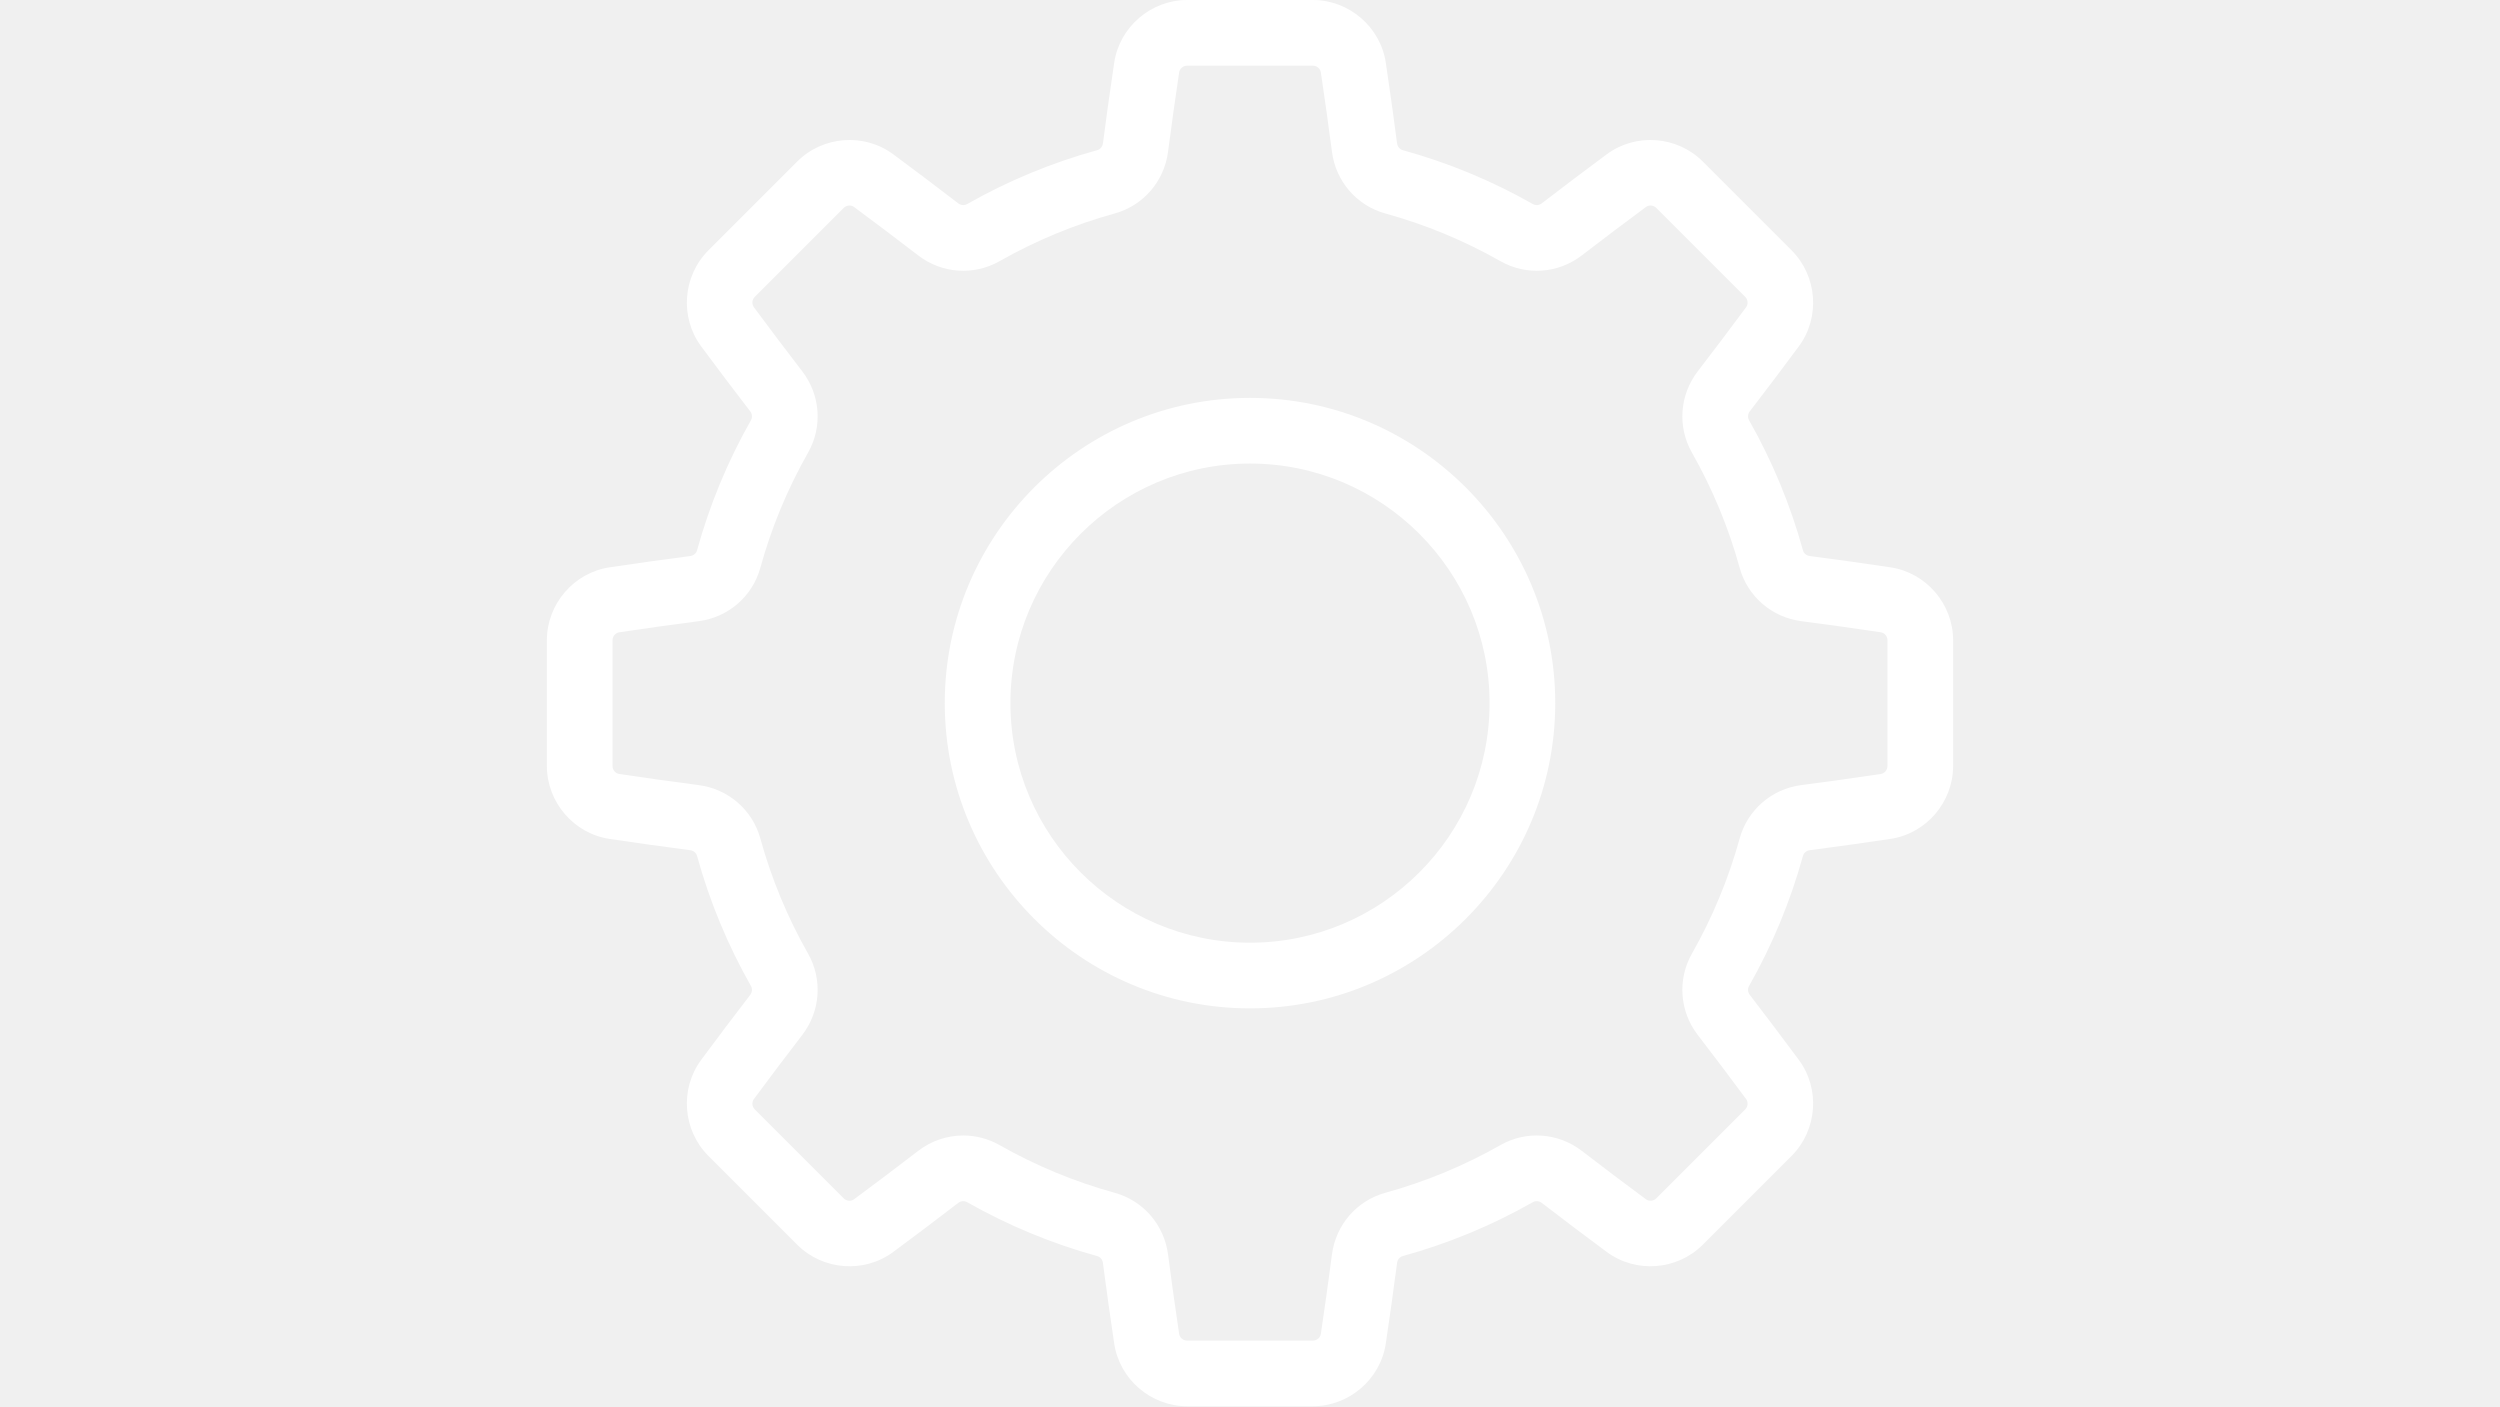
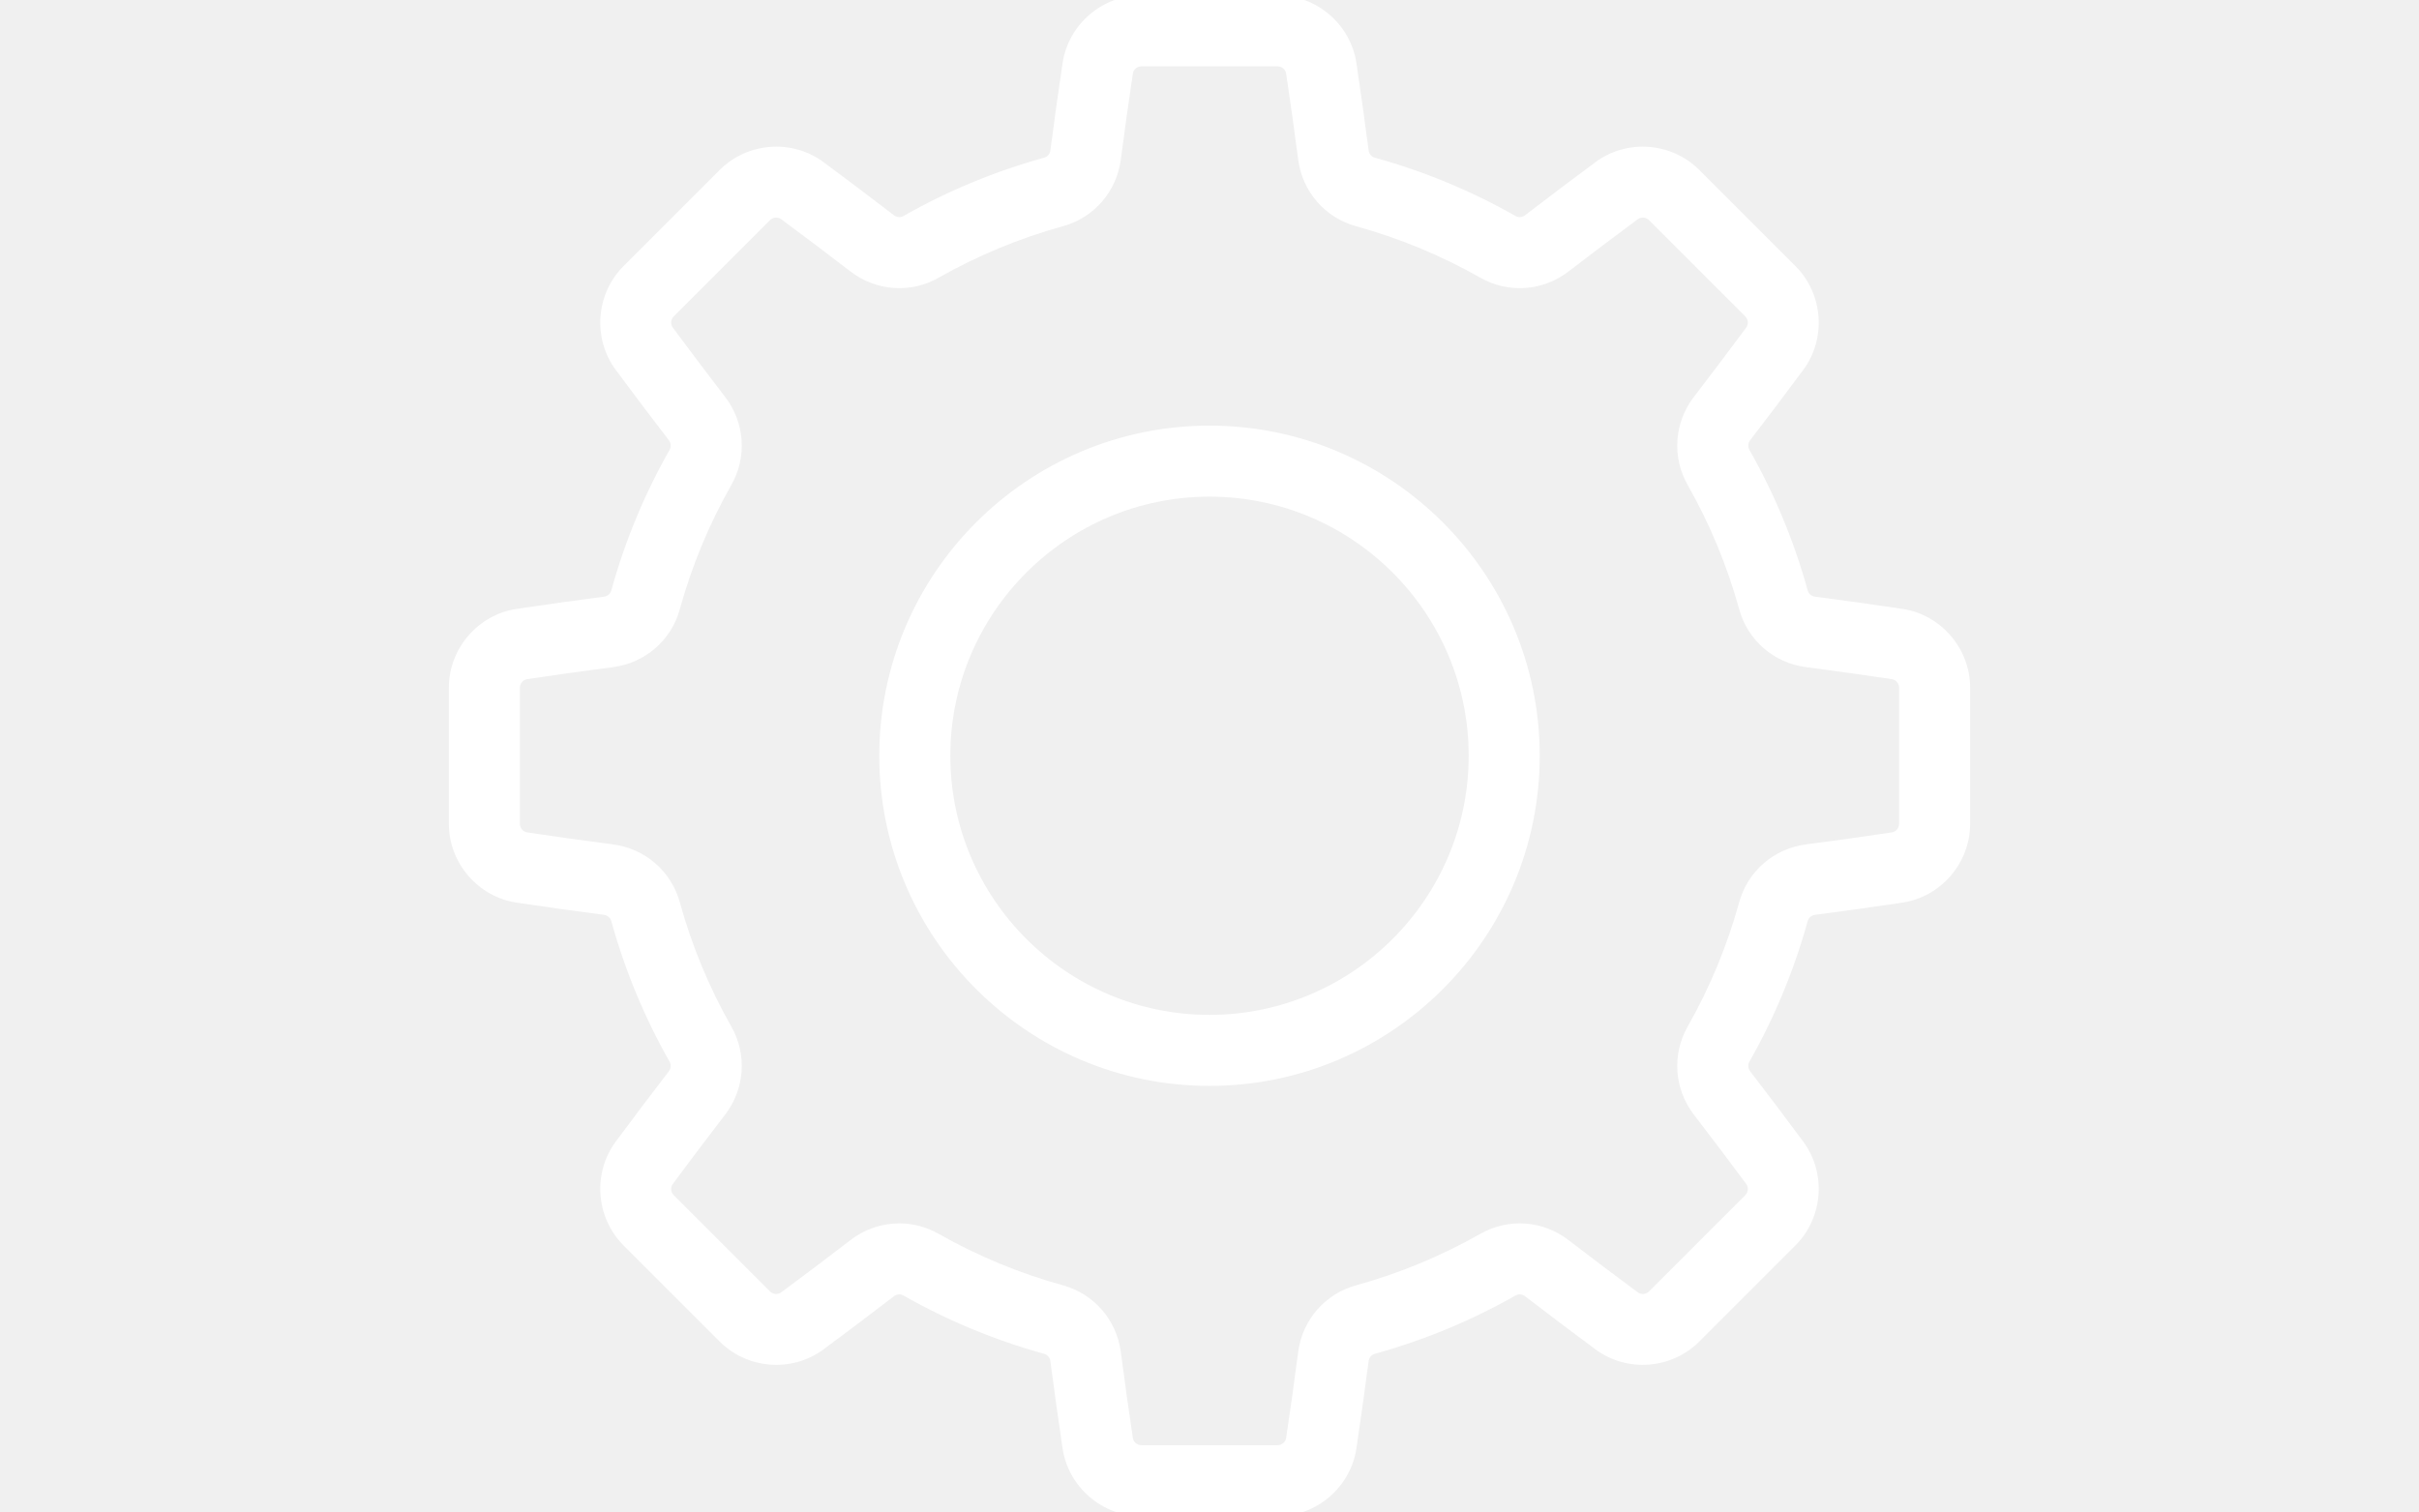
- <svg xmlns="http://www.w3.org/2000/svg" version="1.1" id="Layer_1" x="0px" y="0px" width="1280px" height="720px" viewBox="0 0 1280 720" enable-background="new 0 0 1280 720" xml:space="preserve">
+ <svg xmlns="http://www.w3.org/2000/svg" version="1.1" id="Layer_1" x="0px" y="0px" width="1280px" height="800px" viewBox="0 -40 1280 800" enable-background="new 0 -40 1280 800" xml:space="preserve">
  <g>
    <g>
-       <path fill="#FFFFFF" d="M967.903,290.47c-13.54-2.028-27.441-3.973-41.313-5.781c-1.681-0.218-3.045-1.358-3.47-2.903    c-6.402-23.235-15.694-45.657-27.613-66.641c-0.802-1.409-0.651-3.187,0.384-4.532c8.532-11.088,16.989-22.298,25.139-33.314    c11.002-14.875,9.404-35.983-3.713-49.102l-45.515-45.515c-13.119-13.118-34.226-14.715-49.104-3.71    c-10.993,8.131-22.2,16.588-33.312,25.137c-1.342,1.035-3.124,1.186-4.532,0.385c-20.983-11.919-43.404-21.21-66.642-27.614    c-1.545-0.423-2.686-1.788-2.905-3.472c-1.812-13.894-3.756-27.793-5.778-41.31C706.791,13.798,690.737,0,672.185,0h-64.369    c-18.554,0-34.607,13.798-37.341,32.096c-2.024,13.52-3.968,27.418-5.78,41.314c-0.221,1.683-1.359,3.044-2.906,3.469    c-23.237,6.407-45.66,15.696-66.639,27.615c-1.41,0.8-3.19,0.645-4.535-0.385c-11.11-8.549-22.319-17.006-33.313-25.139    c-14.88-11.004-35.986-9.403-49.103,3.713l-45.515,45.515c-13.119,13.12-14.715,34.229-3.71,49.104    c8.162,11.033,16.619,22.24,25.137,33.312c1.034,1.343,1.186,3.122,0.386,4.532c-11.922,20.988-21.212,43.41-27.615,66.641    c-0.423,1.543-1.788,2.684-3.469,2.904c-13.866,1.81-27.765,3.753-41.313,5.781C293.798,293.207,280,309.263,280,327.814v64.37    c0,18.553,13.798,34.607,32.096,37.344c13.548,2.028,27.449,3.972,41.314,5.78c1.683,0.221,3.044,1.359,3.469,2.905    c6.403,23.232,15.694,45.653,27.615,66.641c0.8,1.41,0.648,3.189-0.385,4.532c-8.539,11.099-16.996,22.307-25.137,33.312    c-11.004,14.876-9.409,35.985,3.71,49.104l45.515,45.516c13.12,13.118,34.229,14.716,49.104,3.709    c10.992-8.131,22.2-16.588,33.312-25.137c1.343-1.035,3.123-1.184,4.532-0.385c20.981,11.919,43.401,21.207,66.641,27.614    c1.546,0.425,2.687,1.787,2.905,3.47c1.812,13.894,3.758,27.794,5.78,41.31c2.736,18.3,18.79,32.098,37.344,32.098h64.369    c18.553,0,34.607-13.798,37.343-32.101c2.023-13.532,3.967-27.432,5.778-41.31c0.221-1.684,1.359-3.046,2.905-3.473    c23.236-6.406,45.659-15.696,66.64-27.614c1.41-0.797,3.189-0.646,4.533,0.385c11.111,8.549,22.32,17.006,33.313,25.138    c14.875,11.004,35.982,9.409,49.104-3.71l45.515-45.515c13.117-13.119,14.715-34.228,3.711-49.104    c-8.149-11.013-16.608-22.222-25.138-33.313c-1.034-1.343-1.186-3.121-0.385-4.532c11.921-20.986,21.211-43.408,27.613-66.64    c0.428-1.547,1.789-2.686,3.473-2.906c13.869-1.809,27.771-3.753,41.312-5.779c18.3-2.735,32.098-18.791,32.098-37.344v-64.369    C1000,309.262,986.202,293.205,967.903,290.47z M966.379,392.188c0,2.039-1.481,3.797-3.449,4.093    c-13.334,1.996-27.022,3.908-40.686,5.692c-15.129,1.972-27.506,12.69-31.537,27.31c-5.665,20.557-13.887,40.397-24.434,58.968    c-7.499,13.203-6.333,29.548,2.971,41.642c8.403,10.924,16.732,21.962,24.756,32.807c1.184,1.599,0.986,3.894-0.455,5.335    l-45.516,45.515c-1.443,1.443-3.736,1.636-5.334,0.456c-10.824-8.009-21.864-16.338-32.808-24.757    c-12.093-9.306-28.437-10.472-41.638-2.974c-18.57,10.547-38.411,18.77-58.971,24.437c-14.616,4.029-25.335,16.407-27.311,31.537    c-1.781,13.672-3.697,27.36-5.691,40.686c-0.293,1.968-2.054,3.449-4.093,3.449h-64.369c-2.039,0-3.8-1.481-4.093-3.45    c-1.99-13.311-3.907-26.999-5.691-40.684c-1.973-15.13-12.694-27.508-27.311-31.536c-20.562-5.667-40.402-13.89-58.971-24.438    c-5.789-3.286-12.184-4.909-18.557-4.909c-8.162,0-16.291,2.658-23.079,7.886c-10.945,8.419-21.984,16.748-32.808,24.757    c-1.601,1.18-3.892,0.987-5.333-0.456l-45.516-45.515c-1.443-1.442-1.64-3.735-0.456-5.334    c8.017-10.838,16.345-21.876,24.756-32.808c9.302-12.094,10.47-28.436,2.973-41.638c-10.551-18.575-18.771-38.415-24.437-58.97    c-4.029-14.617-16.407-25.337-31.535-27.31c-13.658-1.782-27.348-3.698-40.688-5.692c-1.967-0.296-3.45-2.055-3.45-4.094v-64.37    c0-2.039,1.482-3.798,3.45-4.094c13.341-1.995,27.029-3.91,40.686-5.692c15.13-1.972,27.508-12.691,31.537-27.309    c5.663-20.554,13.885-40.395,24.436-58.97c7.499-13.204,6.331-29.547-2.971-41.638c-8.389-10.907-16.718-21.943-24.756-32.808    c-1.181-1.599-0.986-3.894,0.456-5.334l45.513-45.516c1.44-1.443,3.733-1.635,5.333-0.456    c10.823,8.007,21.862,16.336,32.808,24.757c12.094,9.301,28.436,10.47,41.641,2.97c18.566-10.547,38.407-18.769,58.967-24.437    c14.618-4.029,25.34-16.407,27.312-31.537c1.786-13.684,3.699-27.373,5.692-40.687c0.294-1.964,2.055-3.448,4.094-3.448h64.368    c2.039,0,3.8,1.482,4.094,3.45c1.992,13.31,3.906,26.997,5.692,40.686c1.973,15.13,12.694,27.508,27.311,31.537    c20.56,5.667,40.399,13.89,58.97,24.437c13.202,7.495,29.546,6.331,41.637-2.973c10.945-8.419,21.984-16.749,32.807-24.756    c1.599-1.184,3.894-0.989,5.335,0.456l45.515,45.515c1.443,1.443,1.637,3.736,0.456,5.334    c-8.022,10.848-16.353,21.884-24.756,32.808c-9.302,12.095-10.47,28.438-2.97,41.642c10.548,18.569,18.77,38.409,24.437,58.968    c4.028,14.617,16.409,25.334,31.534,27.306c13.662,1.783,27.353,3.699,40.688,5.692c1.968,0.296,3.45,2.055,3.45,4.094v64.369    H966.379z" />
+       <path fill="#FFFFFF" d="M1006.614,282.262c-15.139-2.268-30.681-4.442-46.19-6.463c-1.879-0.244-3.404-1.519-3.88-3.246    c-7.158-25.979-17.547-51.047-30.873-74.509c-0.896-1.575-0.728-3.563,0.43-5.067c9.539-12.397,18.994-24.93,28.107-37.247    c12.301-16.631,10.513-40.231-4.151-54.898l-50.89-50.888c-14.667-14.667-38.266-16.453-54.9-4.148    c-12.291,9.091-24.82,18.546-37.245,28.104c-1.5,1.158-3.492,1.326-5.067,0.431c-23.459-13.326-48.527-23.714-74.509-30.874    c-1.728-0.473-3.003-1.999-3.248-3.882c-2.025-15.534-4.199-31.074-6.46-46.187c-3.062-20.461-21.01-35.888-41.753-35.888h-71.967    c-20.745,0-38.693,15.427-41.75,35.885c-2.262,15.116-4.436,30.655-6.461,46.191c-0.248,1.881-1.52,3.403-3.25,3.878    c-25.98,7.164-51.05,17.549-74.505,30.875c-1.577,0.895-3.567,0.721-5.071-0.431c-12.422-9.558-24.954-19.013-37.246-28.107    C419.097,33.49,395.5,35.28,380.834,49.944l-50.889,50.889c-14.668,14.668-16.453,38.269-4.148,54.9    c9.125,12.335,18.581,24.866,28.104,37.245c1.156,1.501,1.326,3.49,0.432,5.067c-13.33,23.465-23.716,48.535-30.875,74.508    c-0.473,1.725-1.999,3.001-3.878,3.247c-15.503,2.024-31.043,4.196-46.19,6.464c-20.463,3.058-35.89,21.009-35.89,41.751v71.968    c0,20.744,15.427,38.692,35.885,41.753c15.147,2.268,30.689,4.441,46.191,6.462c1.881,0.248,3.403,1.52,3.878,3.248    c7.159,25.976,17.547,51.043,30.875,74.508c0.895,1.577,0.725,3.566-0.431,5.067c-9.547,12.41-19.002,24.941-28.104,37.245    c-12.304,16.633-10.52,40.233,4.148,54.901l50.888,50.89c14.669,14.666,38.27,16.453,54.901,4.146    c12.29-9.091,24.821-18.546,37.246-28.104c1.501-1.156,3.492-1.324,5.066-0.431c23.458,13.326,48.525,23.711,74.509,30.874    c1.729,0.476,3.003,1.998,3.248,3.88c2.025,15.533,4.202,31.075,6.462,46.187c3.059,20.461,21.008,35.888,41.753,35.888h71.967    c20.744,0,38.692-15.427,41.752-35.892c2.262-15.129,4.436-30.67,6.46-46.187c0.247-1.882,1.52-3.405,3.248-3.882    c25.979-7.163,51.05-17.55,74.508-30.875c1.575-0.891,3.564-0.723,5.067,0.431c12.423,9.558,24.955,19.014,37.246,28.105    c16.631,12.304,40.229,10.52,54.9-4.148l50.89-50.888c14.664-14.668,16.451-38.27,4.148-54.9    c-9.111-12.314-18.569-24.847-28.105-37.246c-1.156-1.502-1.326-3.49-0.431-5.067c13.328-23.463,23.715-48.533,30.873-74.507    c0.479-1.729,2-3.004,3.883-3.25c15.506-2.021,31.05-4.195,46.189-6.461c20.46-3.058,35.887-21.01,35.887-41.753v-71.968    C1042.5,303.272,1027.073,285.32,1006.614,282.262z M1004.91,395.987c0,2.28-1.655,4.246-3.856,4.577    c-14.908,2.232-30.212,4.37-45.489,6.363c-16.914,2.206-30.753,14.188-35.26,30.535c-6.334,22.983-15.526,45.165-27.318,65.929    c-8.384,14.762-7.08,33.036,3.321,46.558c9.396,12.215,18.708,24.555,27.679,36.681c1.323,1.788,1.103,4.354-0.509,5.965    l-50.889,50.889c-1.614,1.613-4.178,1.828-5.964,0.51c-12.103-8.954-24.445-18.267-36.682-27.68    c-13.521-10.404-31.794-11.708-46.554-3.325c-20.763,11.792-42.945,20.986-65.933,27.322    c-16.342,4.505-28.326,18.344-30.536,35.26c-1.99,15.286-4.132,30.591-6.362,45.489c-0.327,2.201-2.297,3.856-4.575,3.856h-71.969    c-2.28,0-4.249-1.655-4.577-3.858c-2.224-14.882-4.368-30.186-6.362-45.486c-2.207-16.916-14.193-30.755-30.536-35.259    c-22.989-6.336-45.171-15.529-65.932-27.324c-6.473-3.673-13.622-5.487-20.748-5.487c-9.125,0-18.214,2.972-25.804,8.816    c-12.237,9.413-24.58,18.726-36.682,27.68c-1.789,1.319-4.351,1.104-5.962-0.51L356.522,592.6    c-1.613-1.612-1.833-4.177-0.51-5.964c8.964-12.117,18.275-24.459,27.679-36.682c10.4-13.521,11.706-31.793,3.324-46.554    c-11.796-20.768-20.987-42.95-27.322-65.932c-4.504-16.343-18.344-28.327-35.258-30.534c-15.271-1.991-30.577-4.134-45.491-6.363    c-2.199-0.331-3.857-2.298-3.857-4.577v-71.969c0-2.28,1.657-4.247,3.857-4.578c14.916-2.23,30.22-4.371,45.489-6.363    c16.917-2.205,30.756-14.19,35.26-30.533c6.332-22.981,15.524-45.164,27.321-65.932c8.385-14.763,7.079-33.035-3.322-46.553    c-9.379-12.195-18.691-24.534-27.679-36.681c-1.32-1.788-1.102-4.354,0.51-5.964l50.886-50.89c1.61-1.613,4.174-1.828,5.962-0.51    c12.101,8.952,24.443,18.265,36.682,27.68c13.521,10.399,31.793,11.706,46.557,3.321c20.758-11.792,42.941-20.985,65.928-27.322    c16.344-4.504,28.332-18.343,30.537-35.26c1.997-15.299,4.135-30.604,6.363-45.49c0.329-2.196,2.298-3.854,4.578-3.854h71.966    c2.279,0,4.249,1.657,4.578,3.857c2.226,14.881,4.366,30.184,6.363,45.489c2.206,16.917,14.192,30.755,30.535,35.26    c22.987,6.336,45.168,15.53,65.932,27.322c14.761,8.38,33.034,7.079,46.553-3.324c12.237-9.413,24.579-18.726,36.681-27.678    c1.787-1.324,4.354-1.105,5.965,0.51l50.888,50.889c1.613,1.613,1.83,4.177,0.51,5.963c-8.97,12.129-18.283,24.467-27.679,36.681    c-10.399,13.523-11.705,31.795-3.32,46.558c11.793,20.761,20.985,42.943,27.322,65.93c4.504,16.342,18.346,28.324,35.257,30.53    c15.274,1.994,30.582,4.136,45.49,6.363c2.201,0.331,3.857,2.298,3.857,4.578v71.969h-0.005V395.987z" />
    </g>
  </g>
  <g>
    <g>
-       <path fill="#FFFFFF" d="M640.001,203.718c-86.176,0-156.283,70.107-156.283,156.283c0,86.175,70.107,156.282,156.283,156.282    c86.175,0,156.282-70.107,156.282-156.282C796.283,273.826,726.176,203.718,640.001,203.718z M640.001,482.661    c-67.637,0-122.661-55.025-122.661-122.66c0-67.637,55.027-122.661,122.661-122.661c67.635,0,122.66,55.025,122.66,122.661    C762.661,427.636,707.637,482.661,640.001,482.661z" />
+       <path fill="#FFFFFF" d="M640.001,185.268c-96.349,0-174.733,78.384-174.733,174.733c0,96.348,78.384,174.732,174.733,174.732    c96.349,0,174.732-78.384,174.732-174.732C814.733,263.653,736.35,185.268,640.001,185.268z M640.001,497.143    c-75.622,0-137.142-61.521-137.142-137.141c0-75.622,61.523-137.142,137.142-137.142c75.62,0,137.142,61.521,137.142,137.142    C777.143,435.621,715.622,497.143,640.001,497.143z" />
    </g>
  </g>
</svg>
